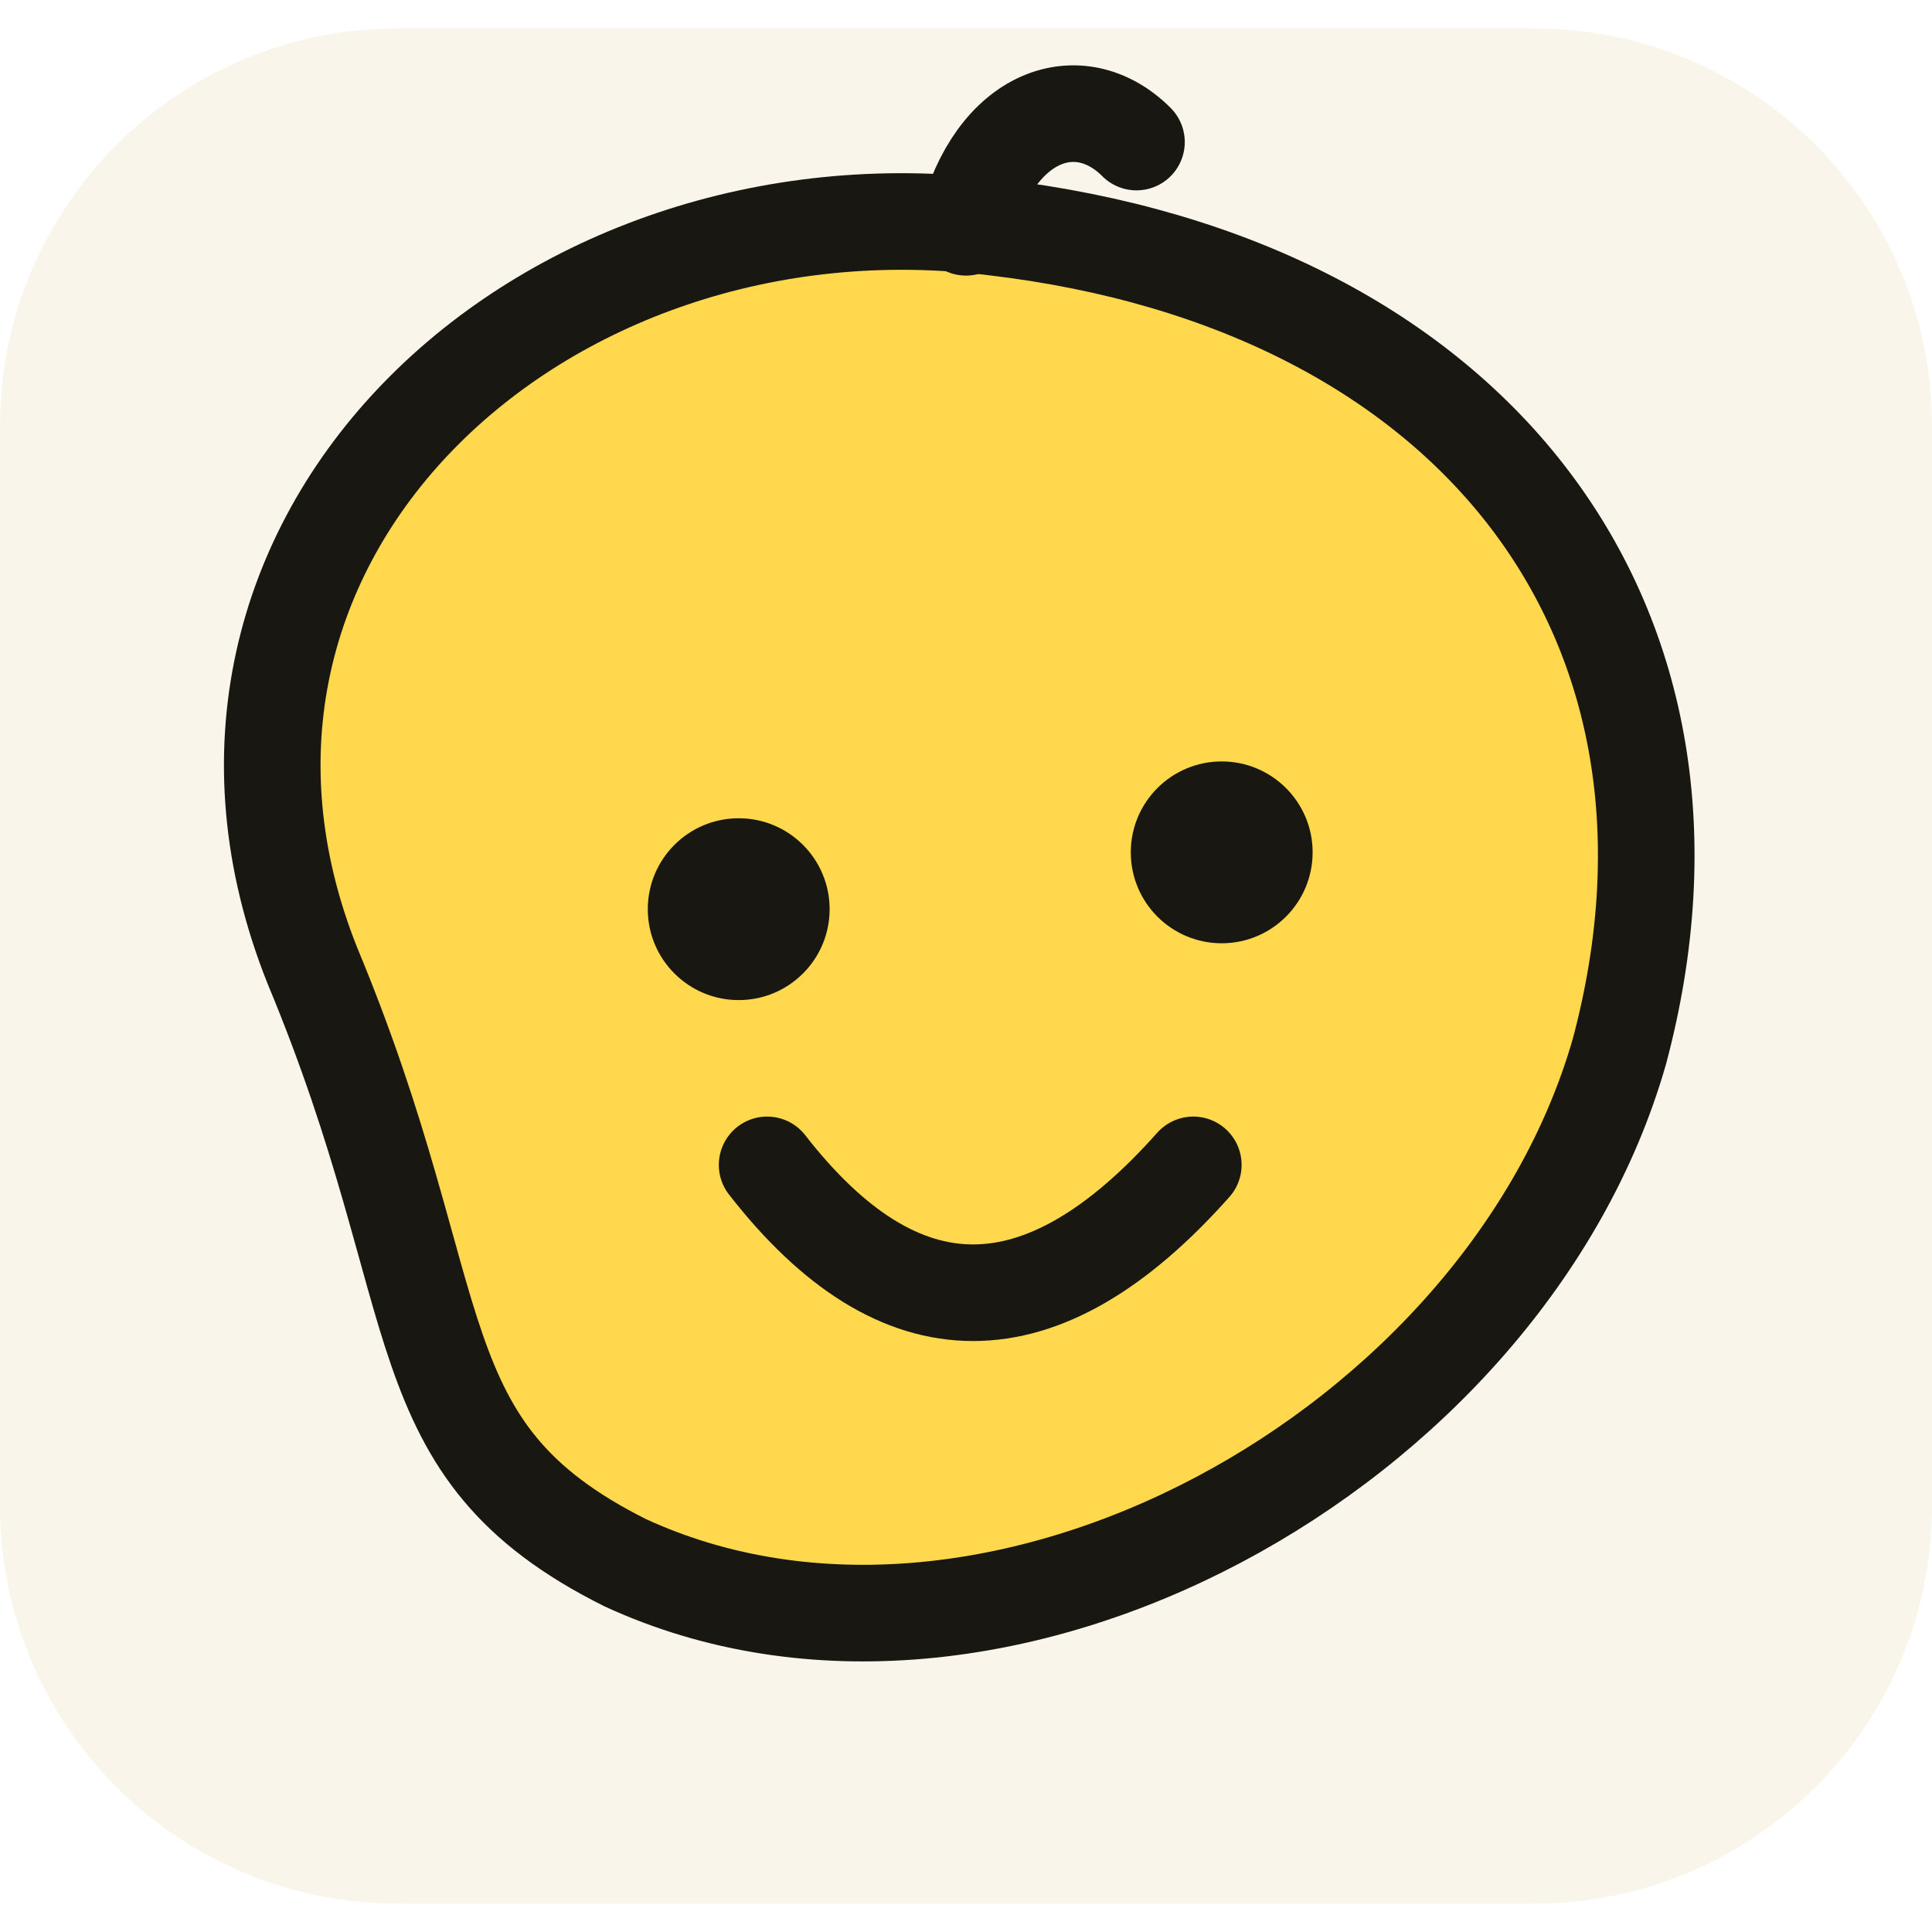
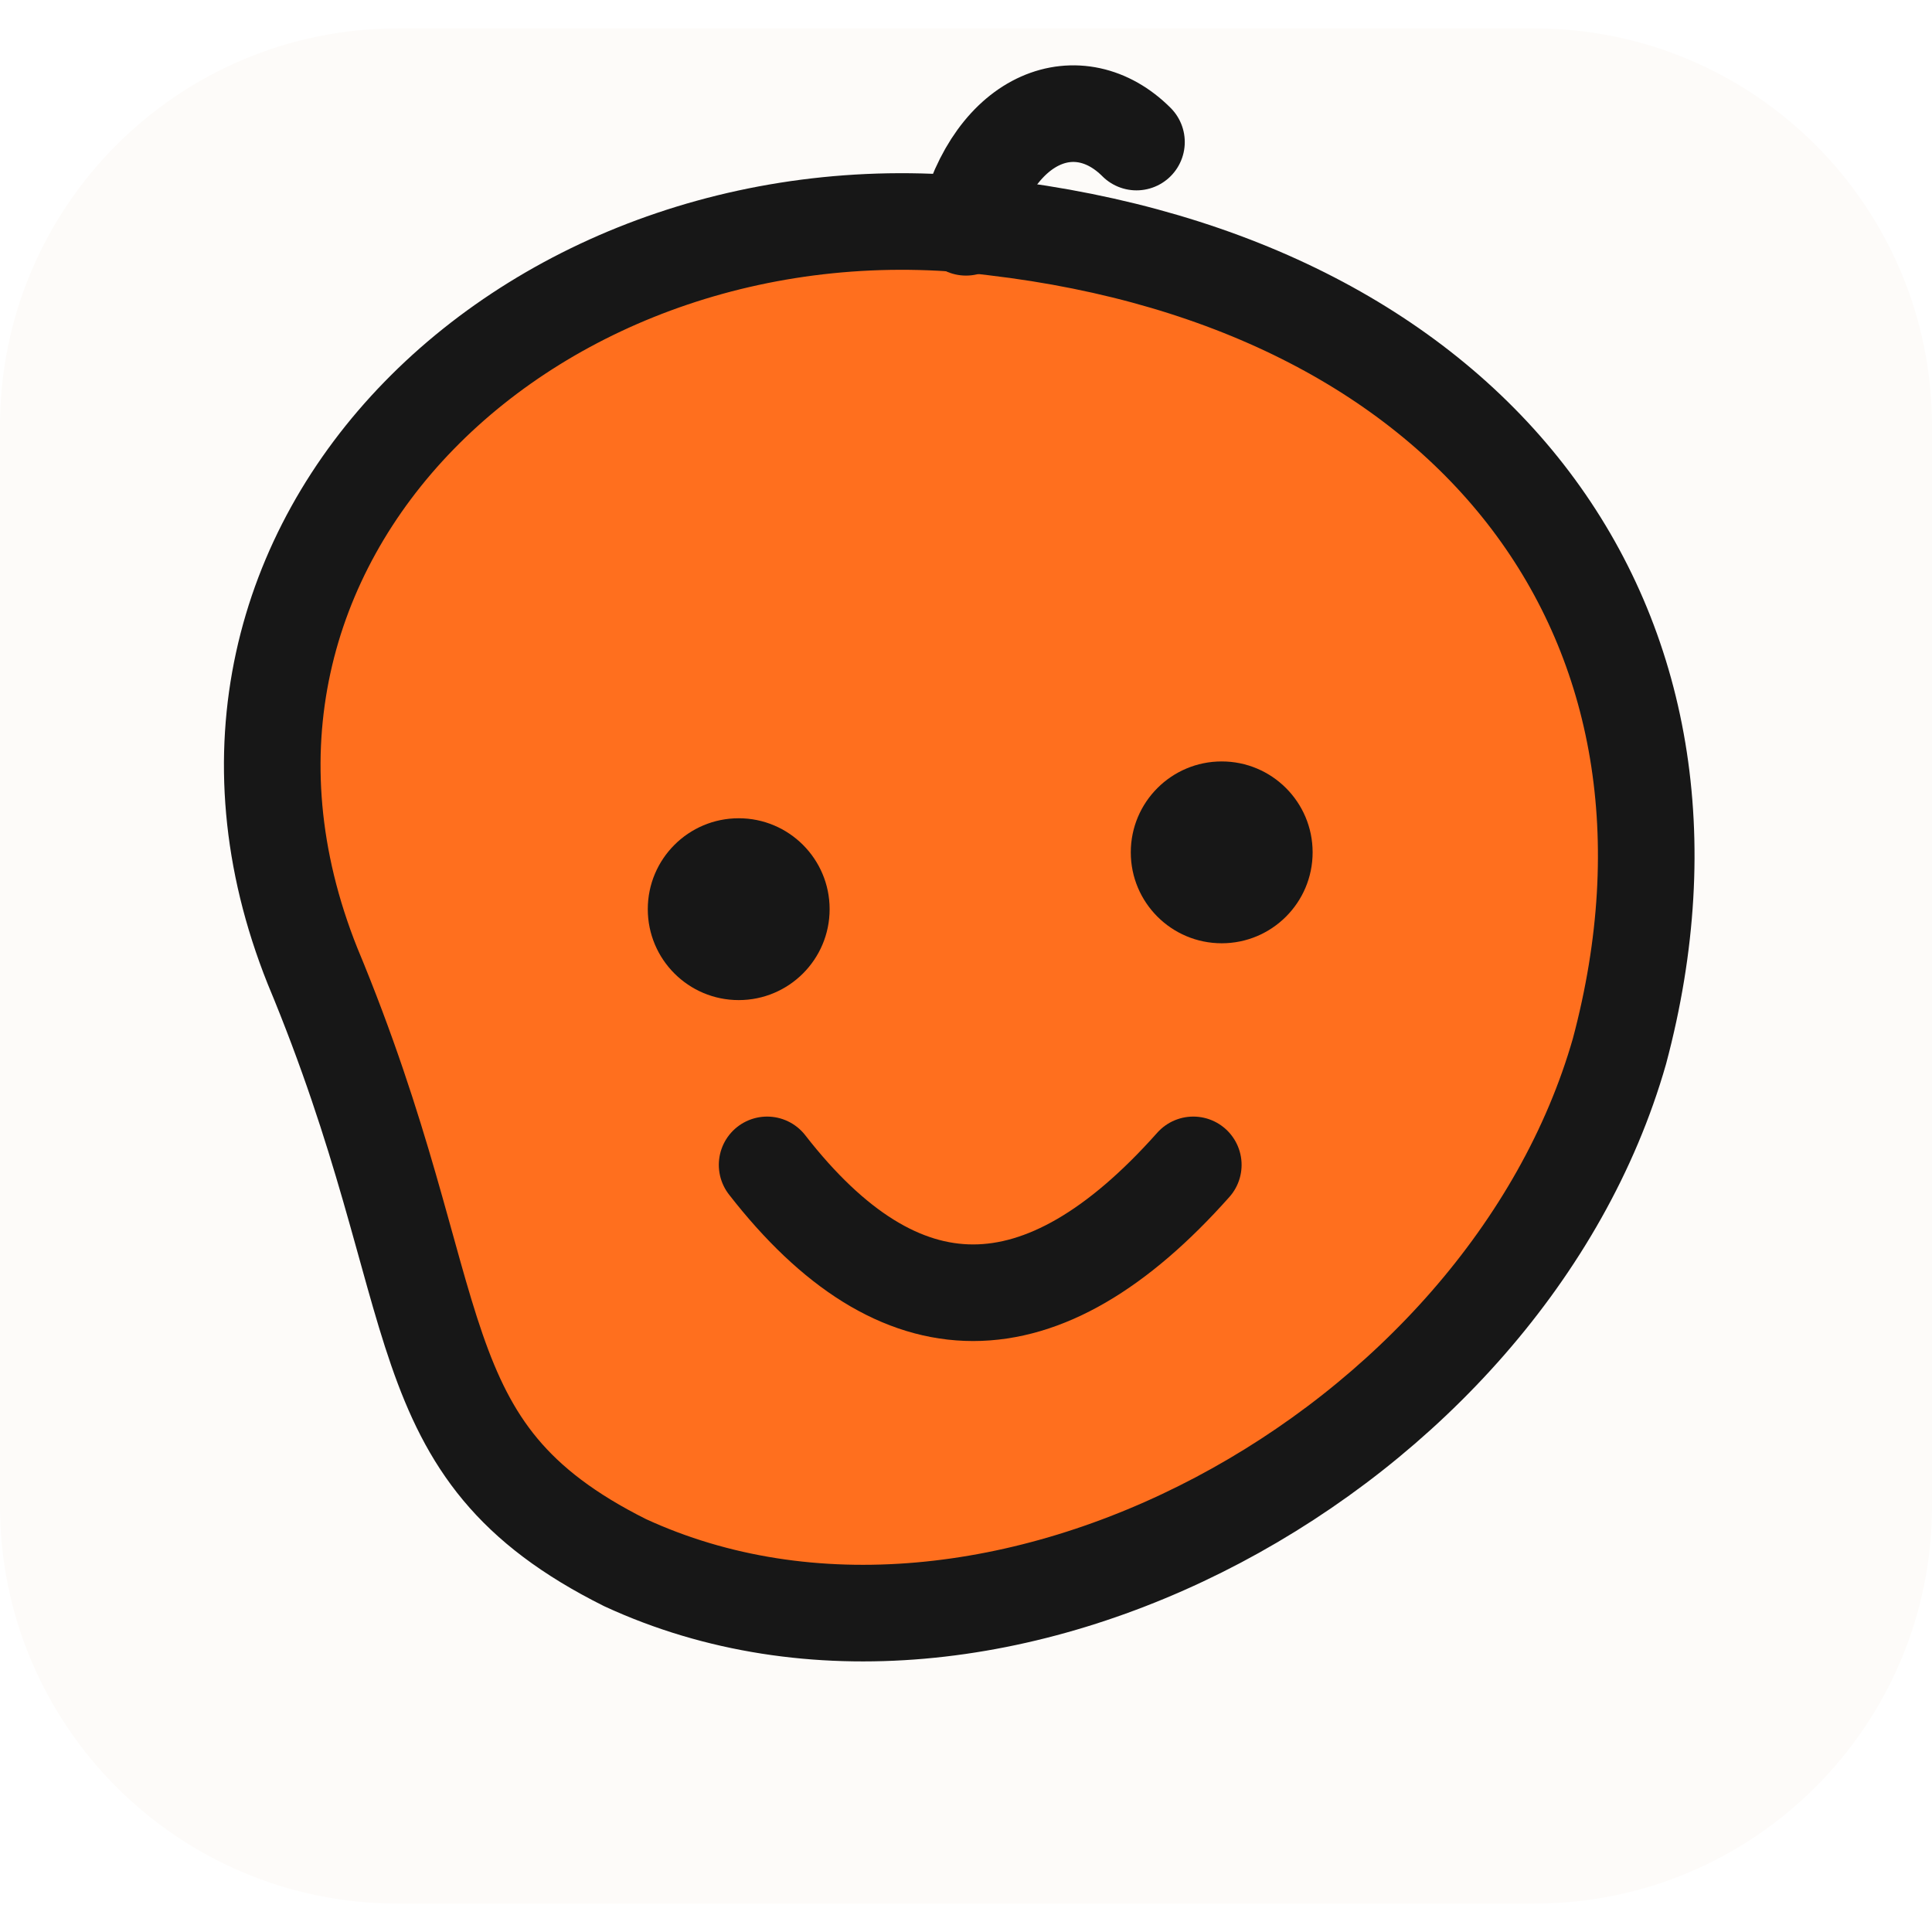
<svg xmlns="http://www.w3.org/2000/svg" viewBox="0 0 68 66" width="64" height="64">
-   <rect width="68" height="66" rx="14" fill="#faf5ea" />
-   <g stroke="#191712" stroke-width="3.4" stroke-linecap="round" stroke-linejoin="round" fill="none">
-     <path d="M11 33C5 18 19 5 35 7c17 2 26 14 22 29-4 14-22 24-35 18-8-4-6-9-11-21Z" fill="#ffd84d" />
+   <rect width="68" height="66" rx="14" fill="#fdfbf9" />
+   <g stroke="#171717" stroke-width="3.4" stroke-linecap="round" stroke-linejoin="round" fill="none">
+     <path d="M11 33C5 18 19 5 35 7c17 2 26 14 22 29-4 14-22 24-35 18-8-4-6-9-11-21Z" fill="#ff6f1e" />
    <path d="M34 7c1-4 4-5 6-3" />
-     <circle cx="26" cy="31" r="3.2" fill="#191712" stroke="none" />
-     <circle cx="43" cy="29" r="3.2" fill="#191712" stroke="none" />
+     <circle cx="26" cy="31" r="3.2" fill="#171717" stroke="none" />
+     <circle cx="43" cy="29" r="3.2" fill="#171717" stroke="none" />
    <path d="M27 40q7 9 15 0" />
  </g>
</svg>
